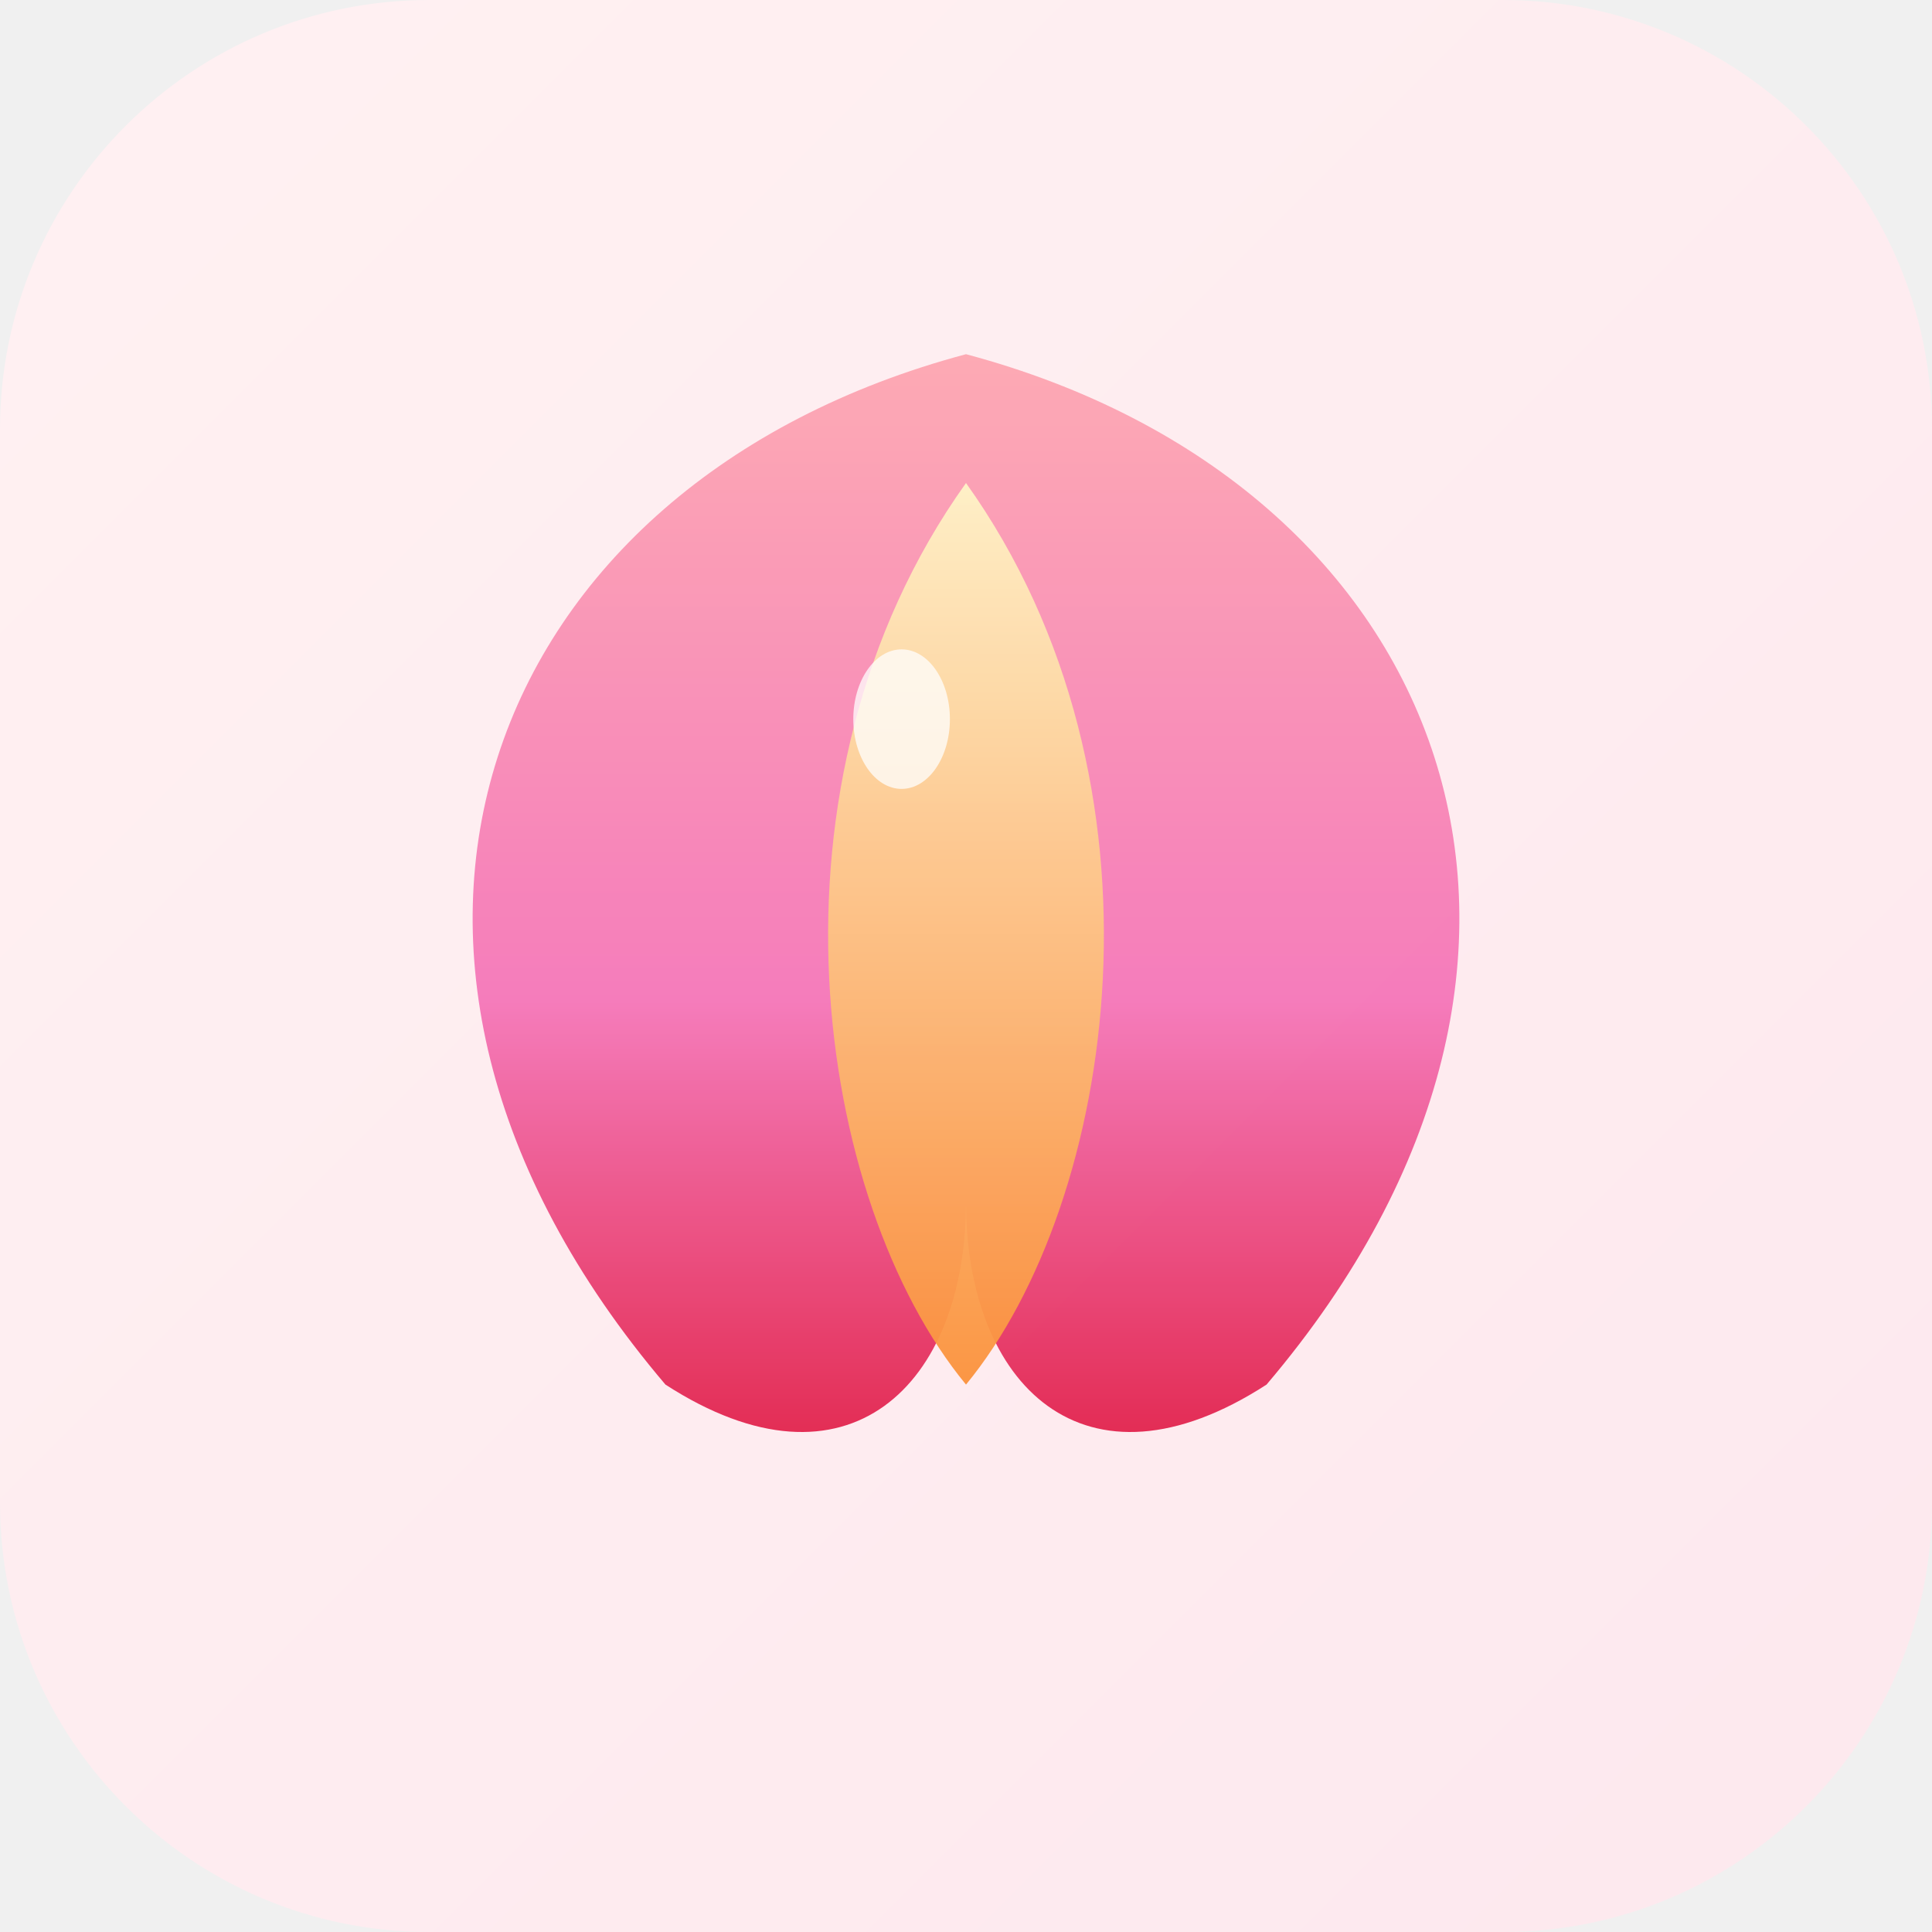
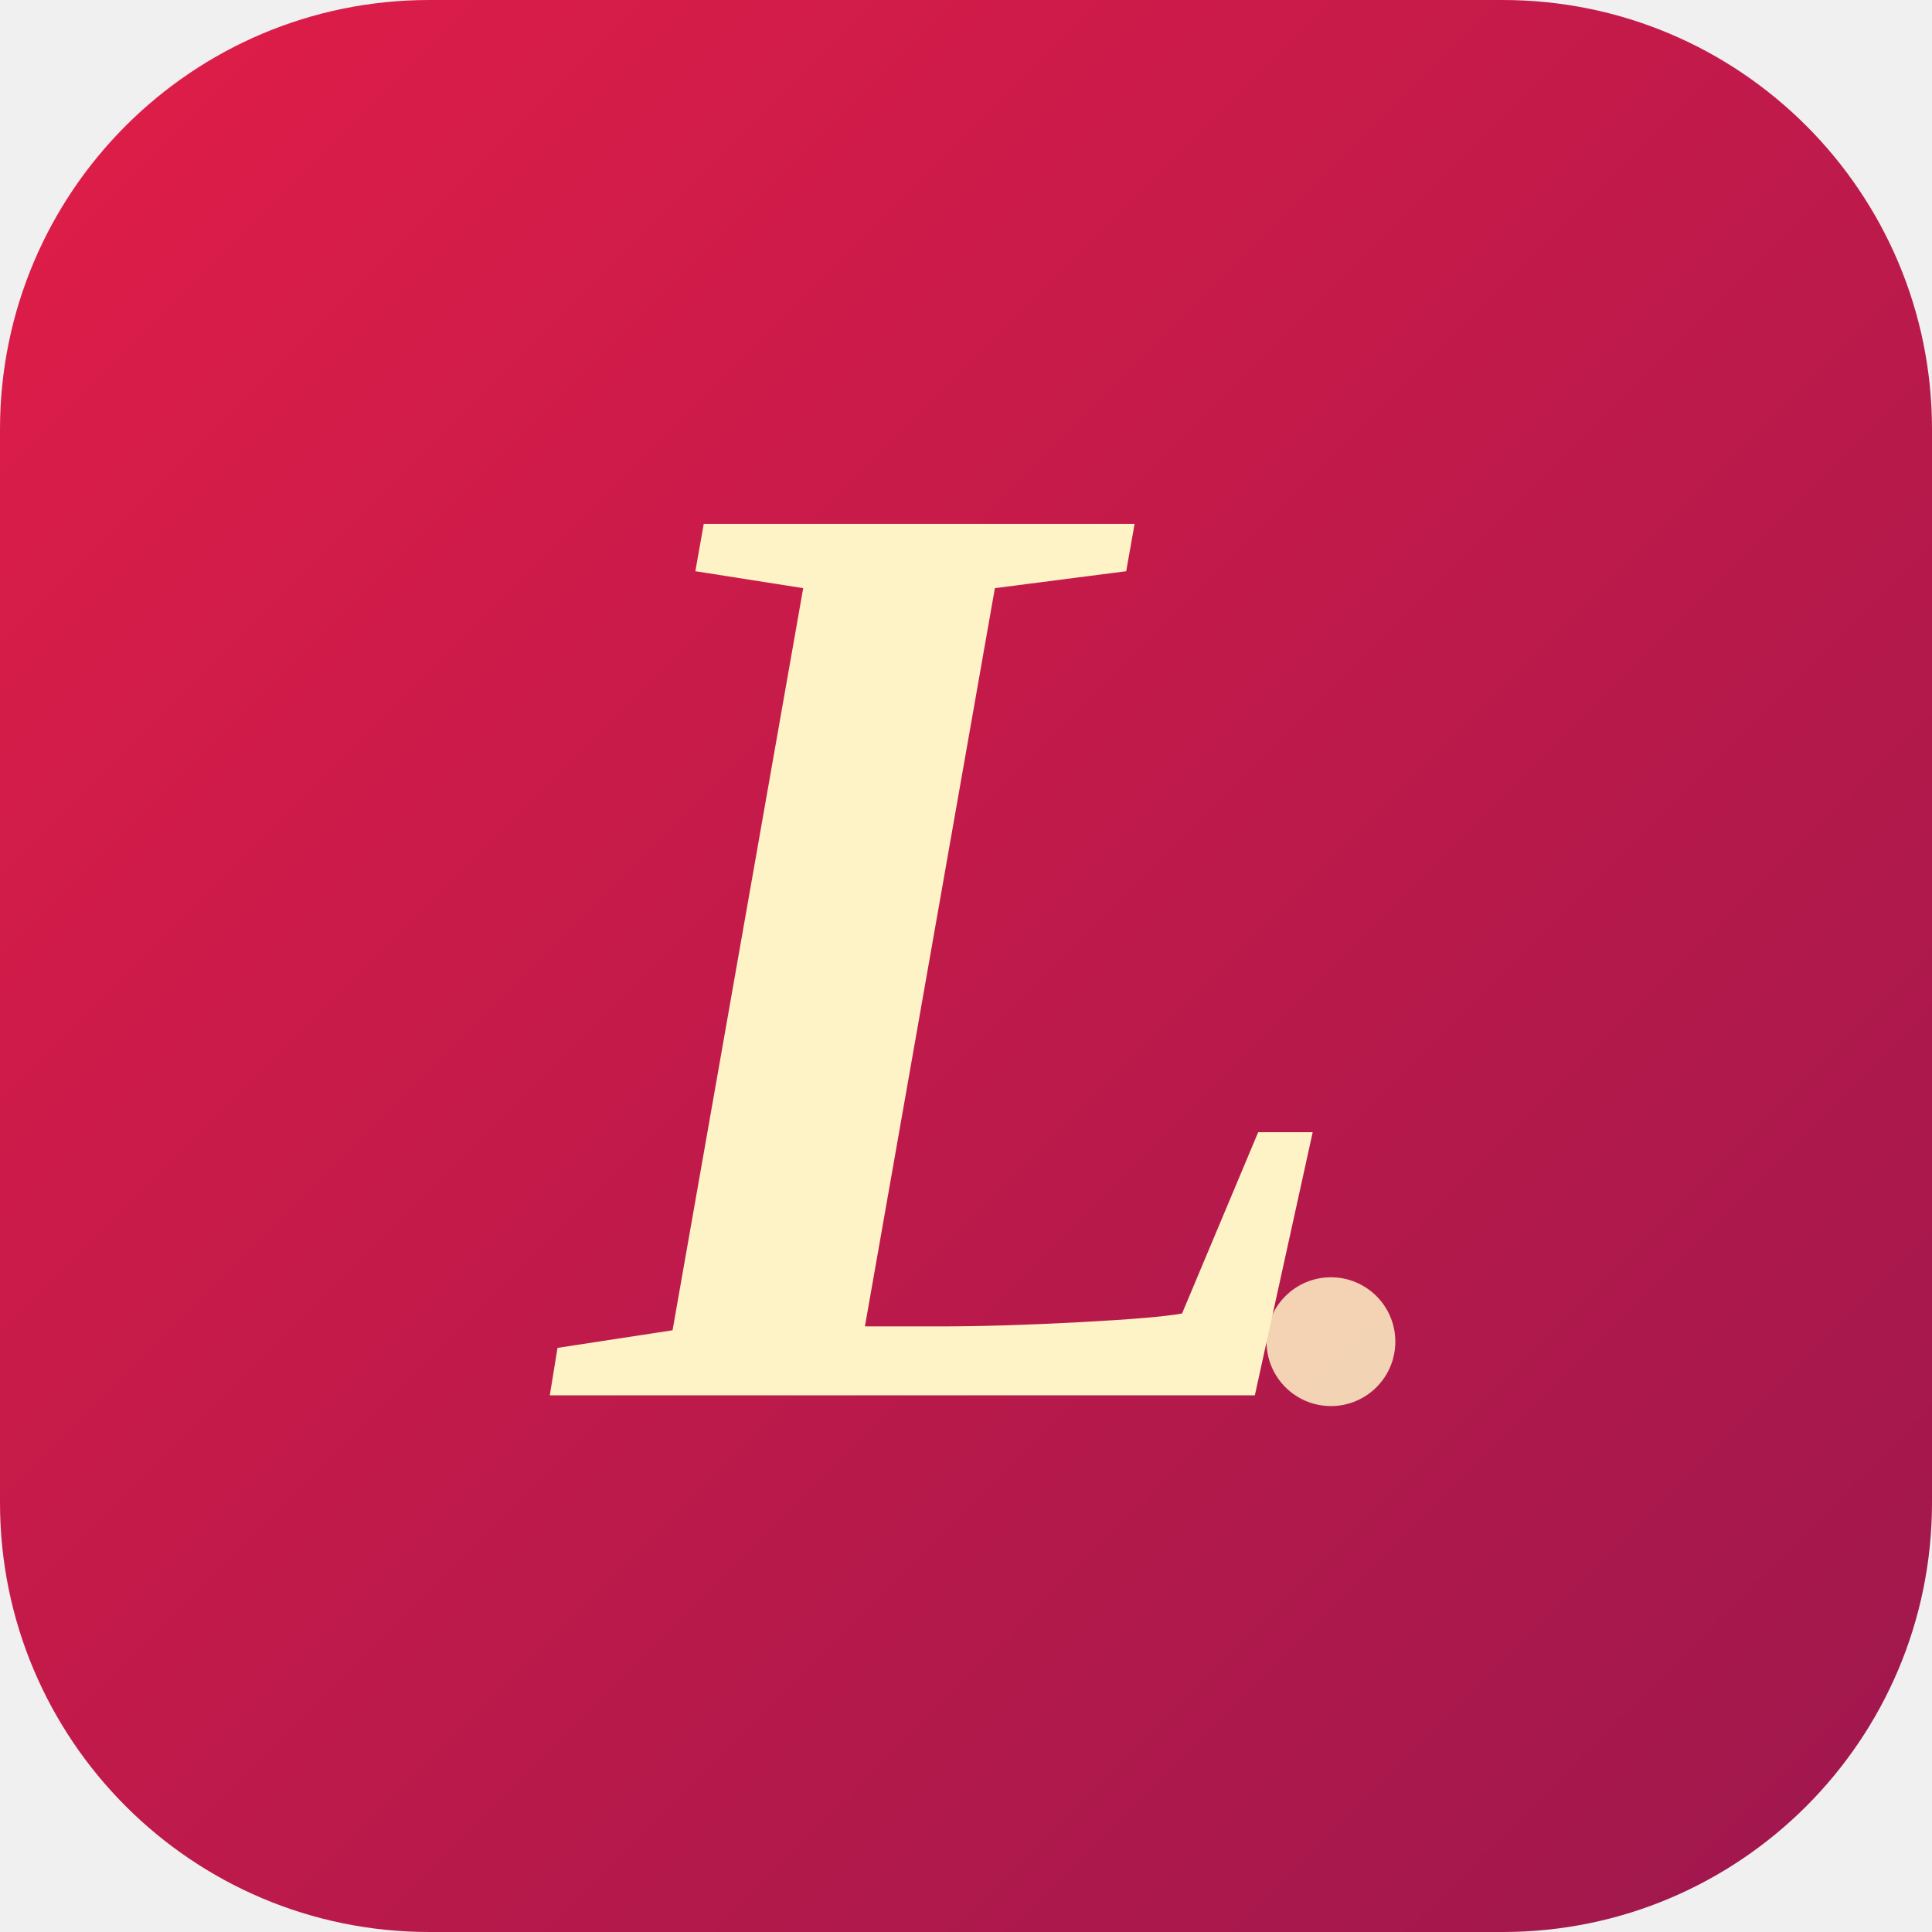
<svg xmlns="http://www.w3.org/2000/svg" viewBox="0 0 180 180" width="180" height="180">
  <defs>
    <linearGradient id="bg" x1="0%" y1="0%" x2="100%" y2="100%">
-       <stop offset="0%" stop-color="#fff1f2" />
-       <stop offset="100%" stop-color="#fde8ee" />
-     </linearGradient>
-     <linearGradient id="petalA" x1="50%" y1="0%" x2="50%" y2="100%">
-       <stop offset="0%" stop-color="#fda4af" />
-       <stop offset="60%" stop-color="#f472b6" />
-       <stop offset="100%" stop-color="#e11d48" />
-     </linearGradient>
-     <linearGradient id="petalB" x1="50%" y1="0%" x2="50%" y2="100%">
-       <stop offset="0%" stop-color="#fef3c7" />
-       <stop offset="100%" stop-color="#fb923c" />
+       <stop offset="0%" stop-color="#e11d48" />
+       <stop offset="100%" stop-color="#9d174d" />
    </linearGradient>
  </defs>
  <rect x="0" y="0" width="180" height="180" rx="40" ry="40" fill="url(#bg)" />
-   <g transform="translate(90 95)">
-     <path d="M 0 -62 C -45 -50, -62 -6, -28 34 C -11 45, 0 34, 0 17 Z" fill="url(#petalA)" opacity="0.92" />
-     <path d="M 0 -62 C 45 -50, 62 -6, 28 34 C 11 45, 0 34, 0 17 Z" fill="url(#petalA)" opacity="0.92" />
-     <path d="M 0 -50 C -20 -22, -14 17, 0 34 C 14 17, 20 -22, 0 -50 Z" fill="url(#petalB)" opacity="0.95" />
-     <ellipse cx="-6" cy="-28" rx="4.5" ry="6.5" fill="#ffffff" opacity="0.75" />
-   </g>
+   <text x="90" y="130" text-anchor="middle" font-family="'Playfair Display', 'Cormorant Garamond', 'Times New Roman', Georgia, serif" font-size="124" font-weight="700" font-style="italic" fill="#fef3c7" letter-spacing="-2">L</text>
+   <circle cx="124" cy="125" r="6" fill="#fef3c7" opacity="0.85" />
</svg>
